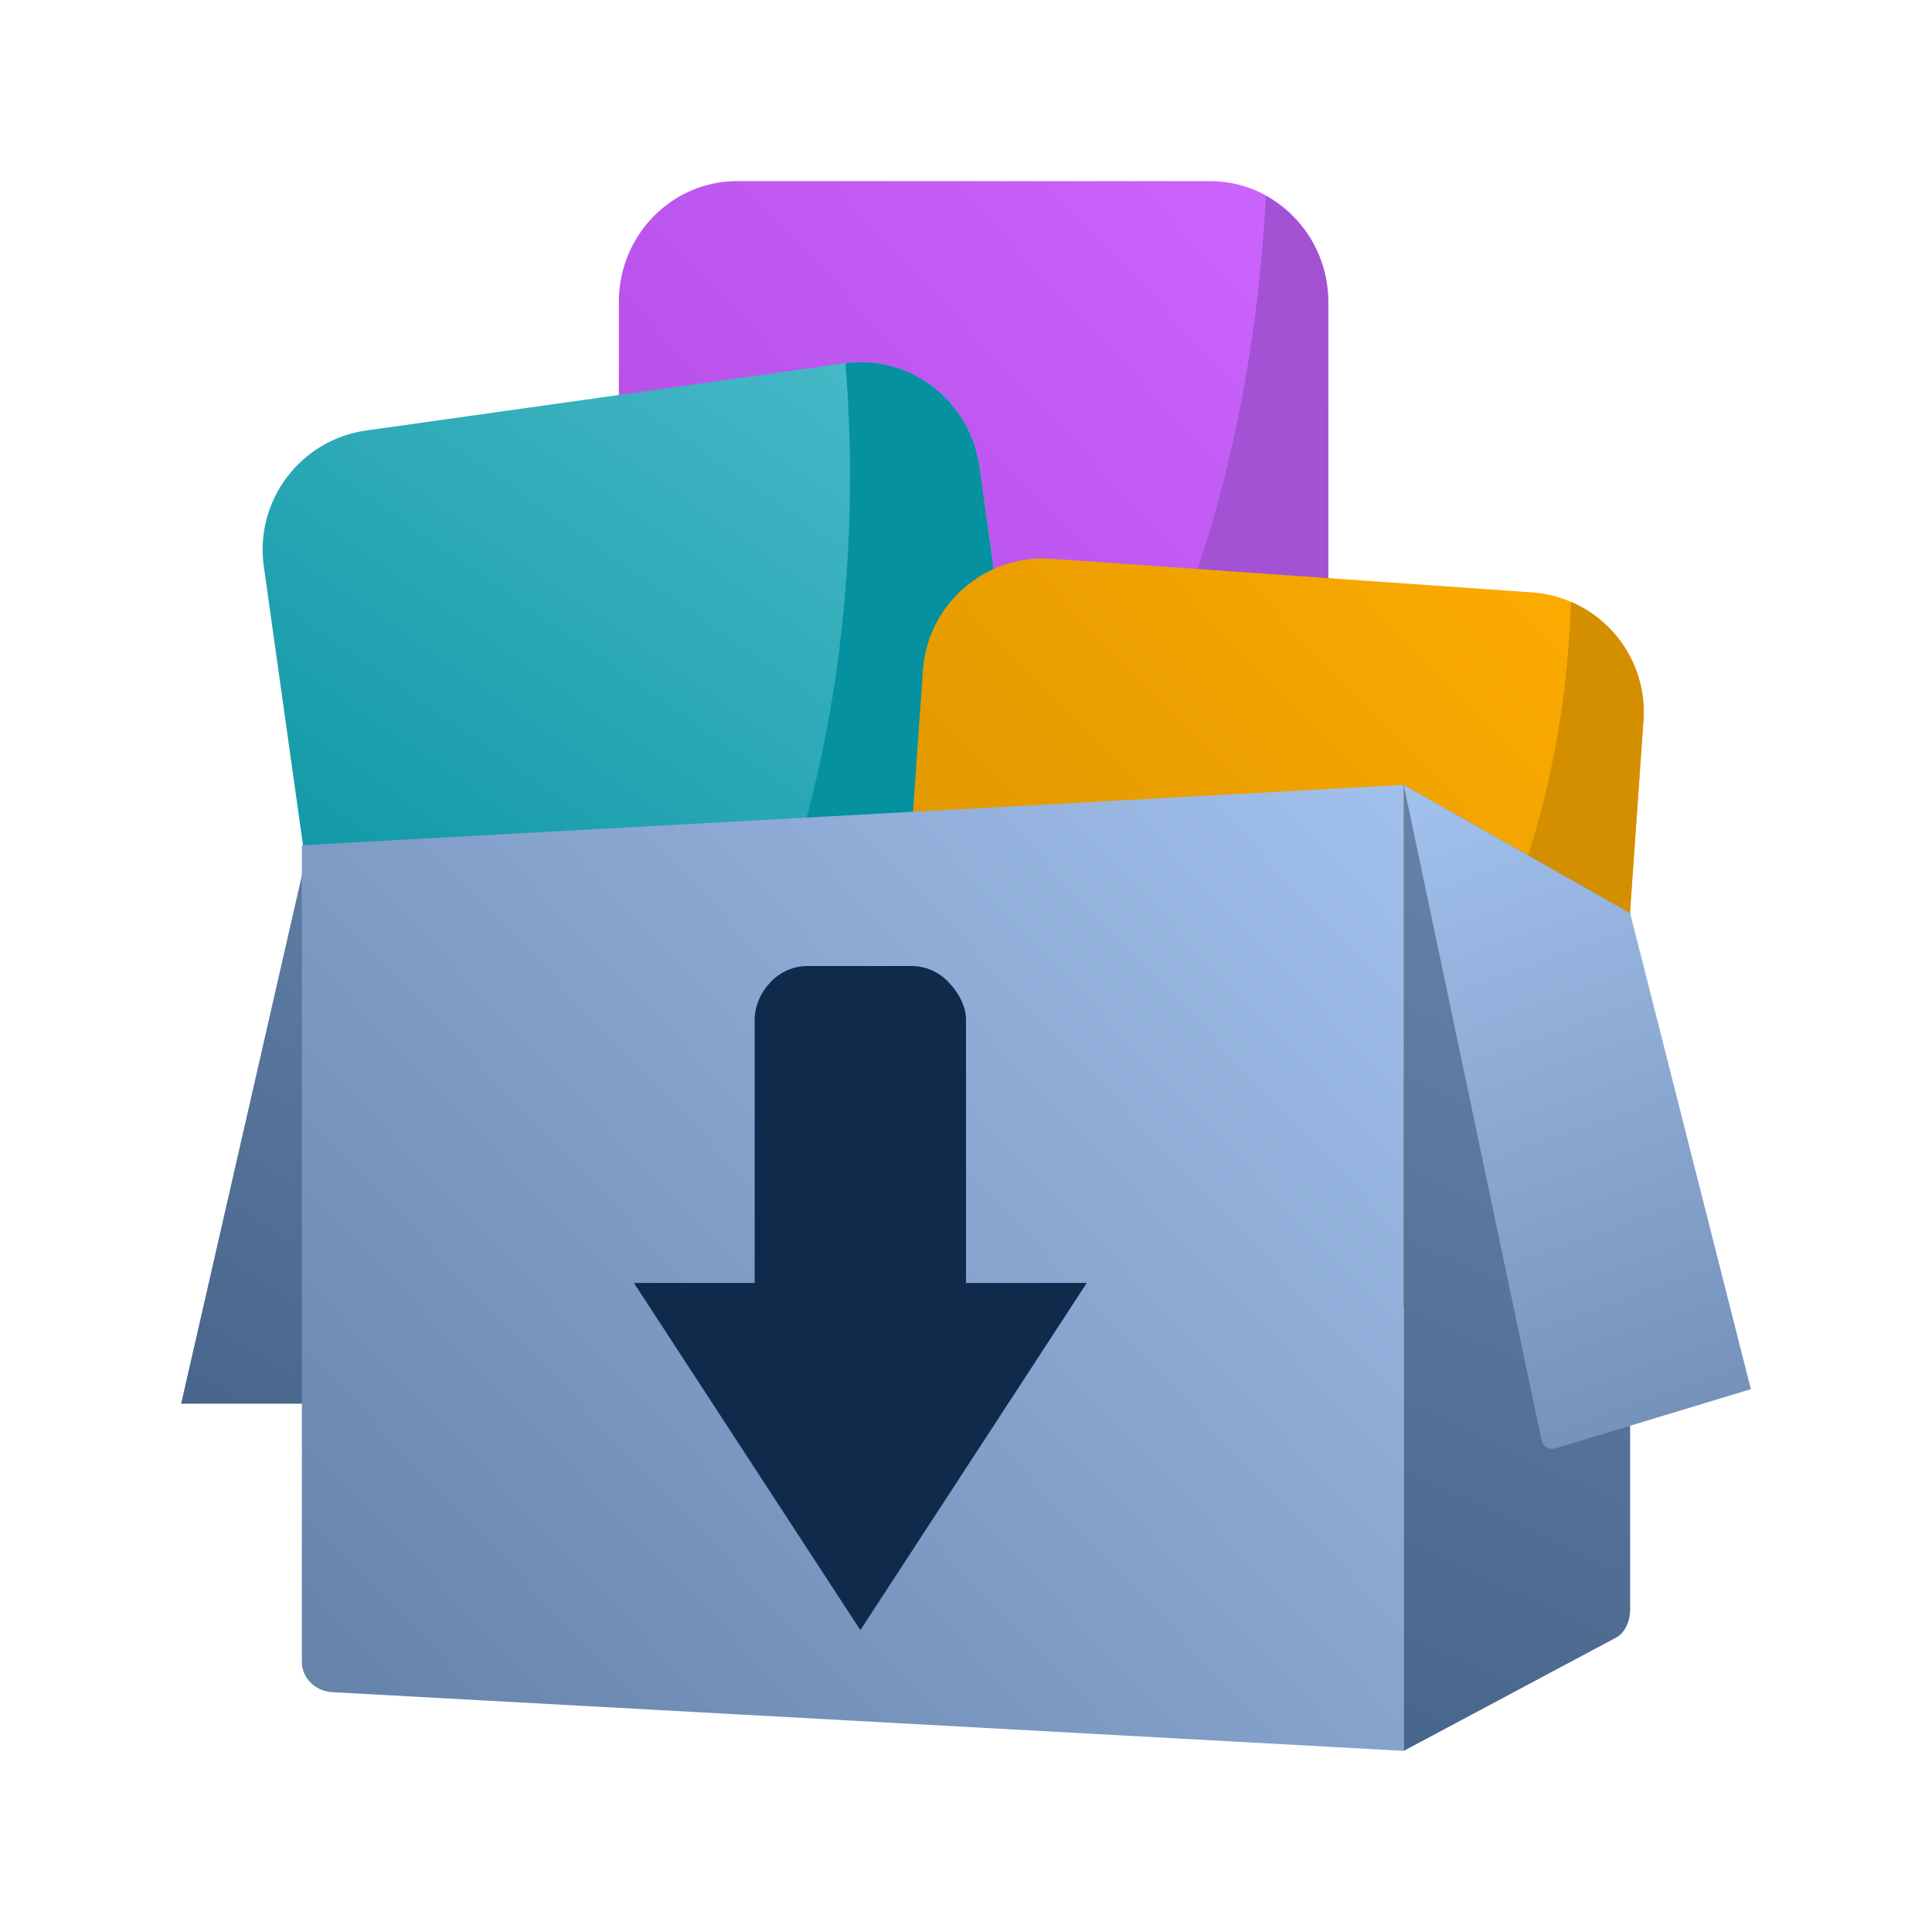
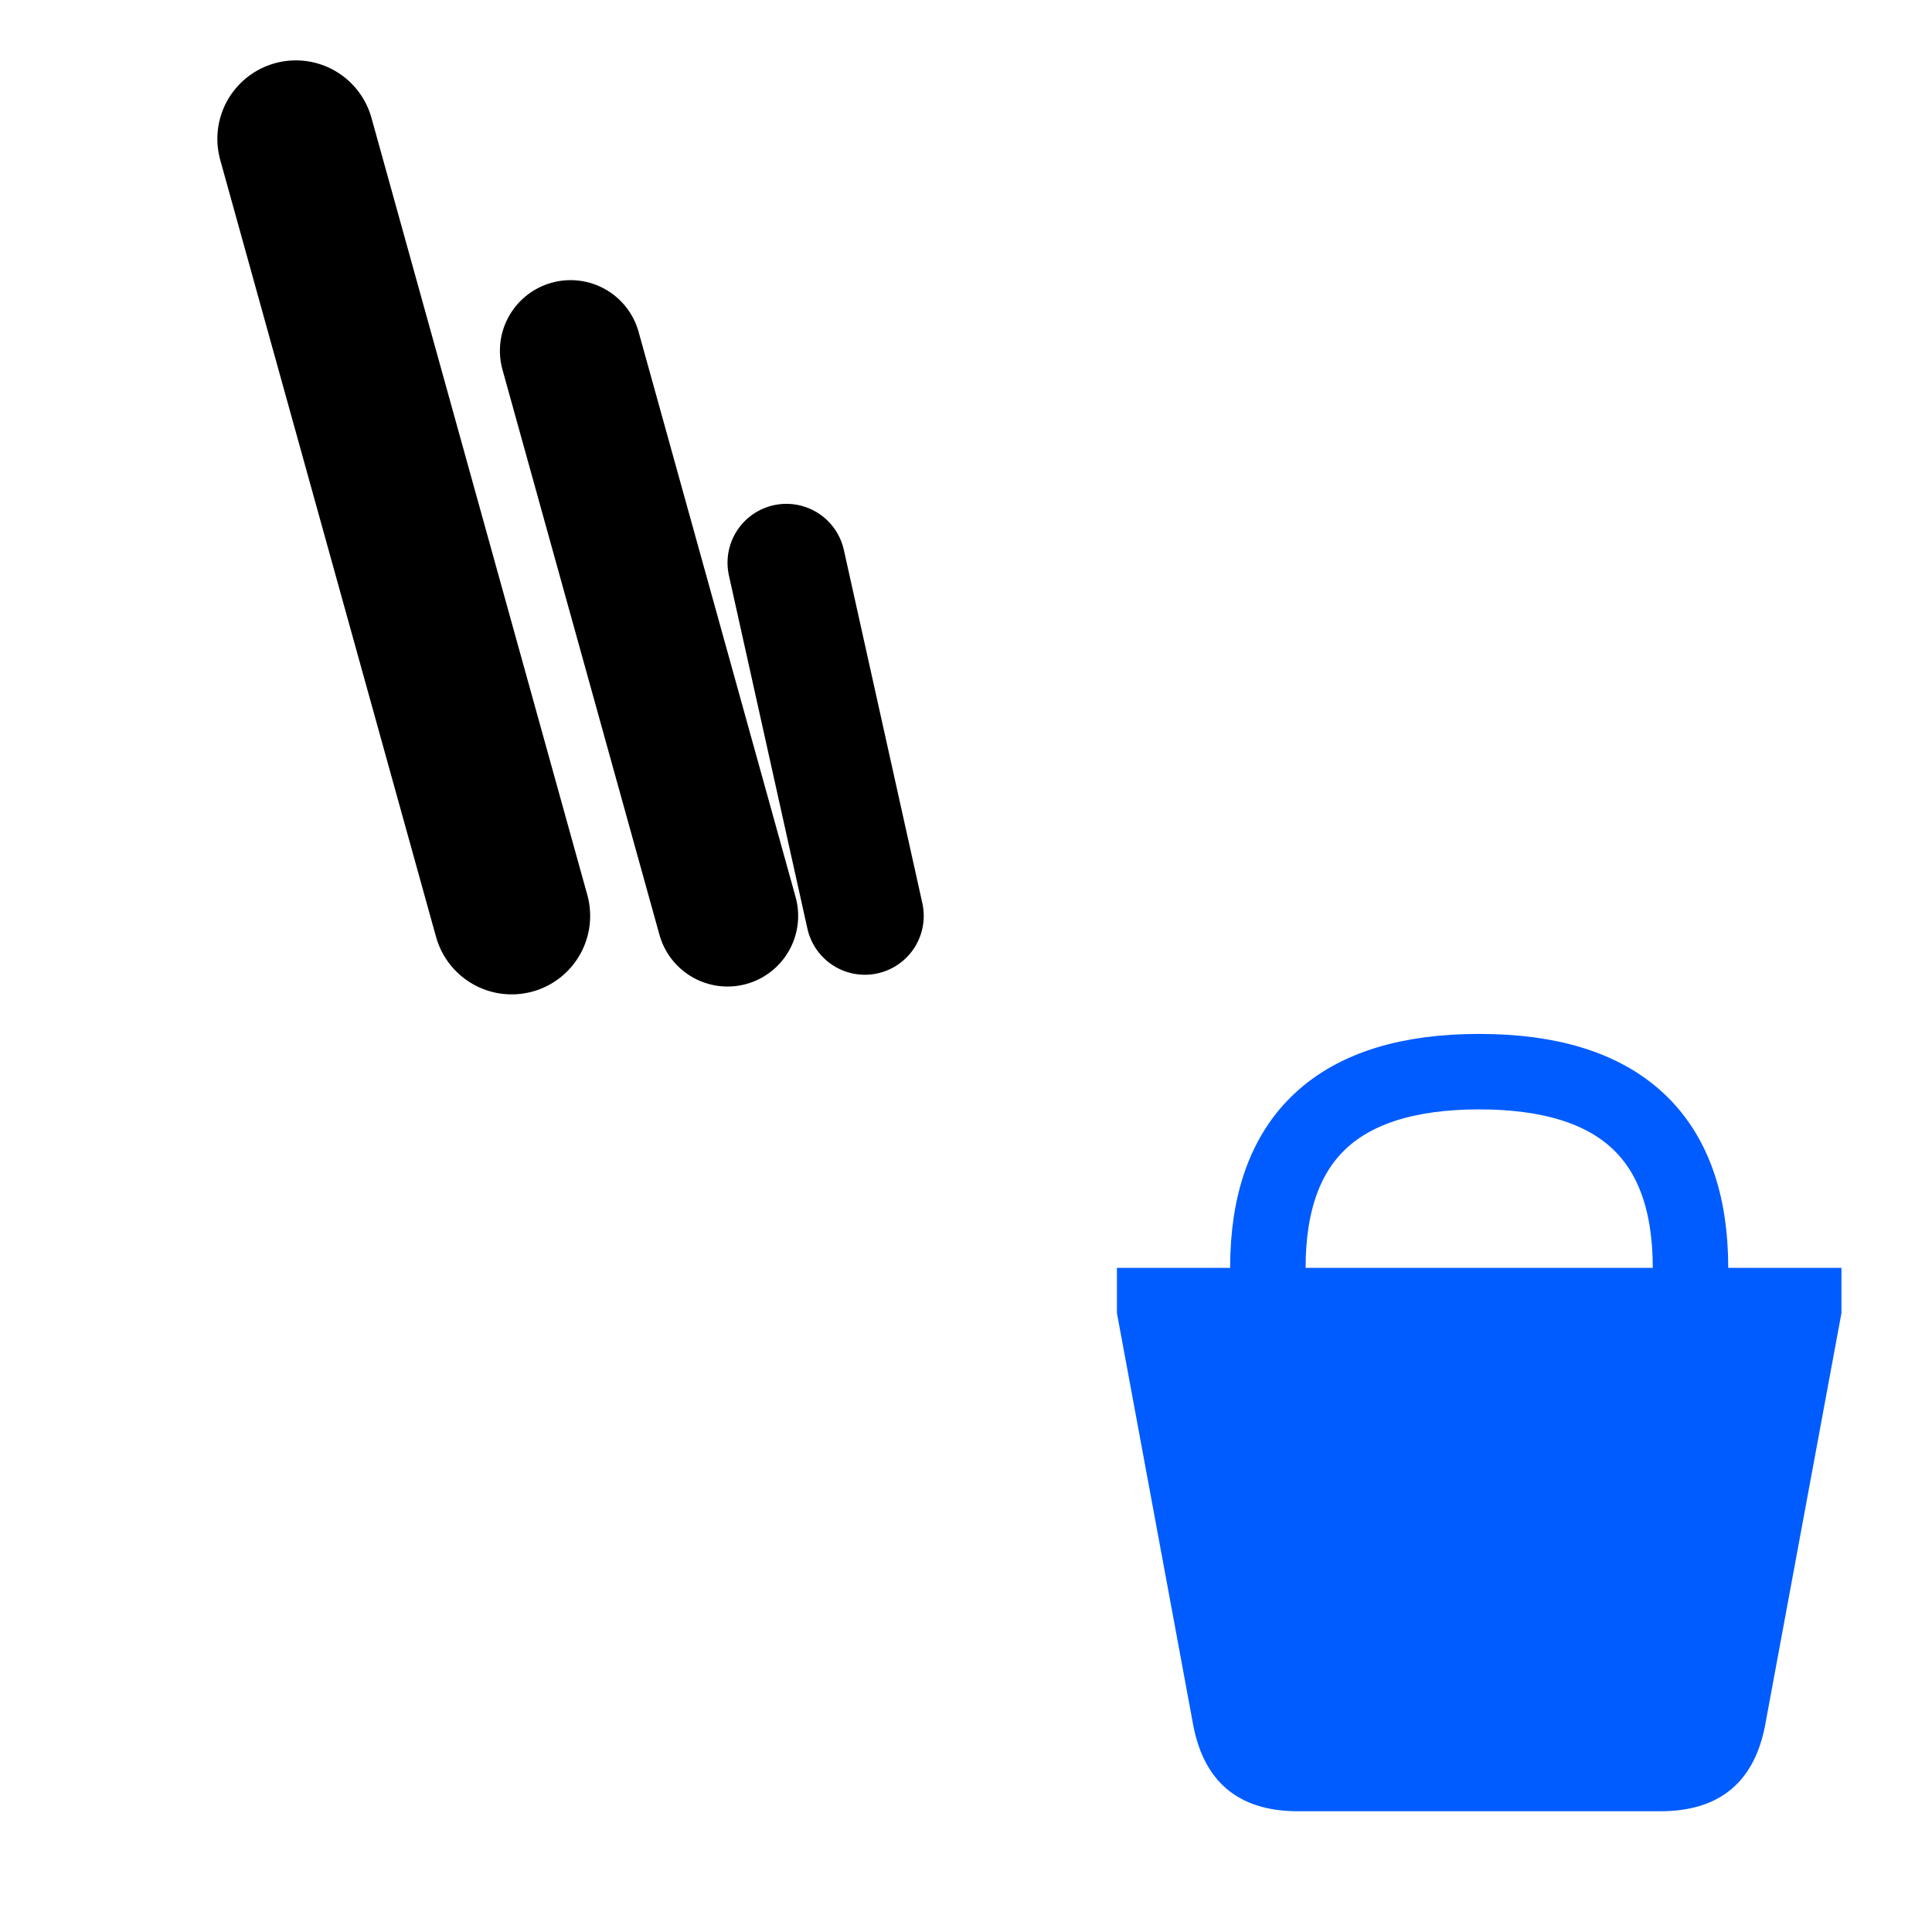
- <svg xmlns="http://www.w3.org/2000/svg" width="128" height="128" viewBox="0 0 128 128" fill="none">
-   <path d="M12 93H38.694C39.084 93 39.488 92.967 39.819 92.759C40.163 92.542 40.409 92.239 40.51 91.895L48 63.75L20.228 57L12 93Z" fill="url(#paint0_linear_2439_1963)" />
-   <path d="M41 20C41 15.582 44.507 12 48.833 12H80.167C84.493 12 88 15.582 88 20V52C88 56.418 84.493 60 80.167 60H48.833C44.507 60 41 56.418 41 52V20Z" fill="url(#paint1_linear_2439_1963)" />
-   <path d="M65 60H80.017C84.426 60 88 56.419 88 52.002V20.008C88 16.99 86.331 14.362 83.868 13C82.764 34.415 75.271 52.334 65 60Z" fill="url(#paint2_linear_2439_1963)" />
-   <path d="M17.479 37.53C16.866 33.167 19.905 29.133 24.269 28.52L55.87 24.079C60.233 23.465 64.267 26.505 64.88 30.869L69.321 62.47C69.935 66.833 66.895 70.867 62.531 71.48L30.93 75.921C26.567 76.535 22.533 73.495 21.92 69.131L17.479 37.53Z" fill="url(#paint3_linear_2439_1963)" />
-   <path d="M43.4 75C51.201 65.497 56.315 49.588 56.315 31.565C56.315 29.02 56.213 26.517 56.015 24.068C60.326 23.498 64.293 26.576 64.9 30.98L69.322 63.094C69.932 67.529 66.906 71.628 62.561 72.251L43.4 75Z" fill="#05919F" />
-   <path d="M61.145 44.419C61.452 40.025 65.263 36.712 69.657 37.02L101.481 39.245C105.875 39.552 109.188 43.363 108.88 47.757L106.655 79.581C106.348 83.975 102.537 87.287 98.143 86.98L66.319 84.755C61.925 84.448 58.612 80.637 58.92 76.243L61.145 44.419Z" fill="url(#paint4_linear_2439_1963)" />
-   <path d="M104.076 39.873C103.391 61.715 92.04 79.088 78.138 79.088C71.037 79.088 64.602 74.556 59.913 67.211L59.3 75.986C58.995 80.346 62.283 84.129 66.643 84.434L98.226 86.642C102.587 86.947 106.369 83.659 106.674 79.298L108.883 47.715C109.125 44.253 107.102 41.156 104.076 39.873Z" fill="#D38F00" />
-   <path d="M20 56L93 52V116L22.021 112.111C20.886 112.049 20 111.173 20 110.114V56Z" fill="url(#paint5_linear_2439_1963)" />
-   <path d="M93 52L108 60.5V106.646C108 107.464 107.627 108.199 107.057 108.503L93 116V52Z" fill="url(#paint6_linear_2439_1963)" />
-   <path d="M53.504 64C52.591 64 51.716 64.377 51.07 65.047C50.425 65.718 50 66.616 50 67.564V85H42L57 108L72 85H64V67.564C64 66.616 63.469 65.718 62.823 65.047C62.178 64.377 61.302 64 60.389 64H53.504Z" fill="#102A4C" />
-   <path d="M102.104 95.288C102.154 95.55 102.265 95.855 102.623 95.961C102.812 96.017 103.012 95.971 103.2 95.914L116 92.035L108 60.5L93 52L102.104 95.288Z" fill="url(#paint7_linear_2439_1963)" />
-   <defs>
-     <linearGradient id="paint0_linear_2439_1963" x1="12.114" y1="93" x2="35.968" y2="55.92" gradientUnits="userSpaceOnUse">
-       <stop stop-color="#48658B" />
-       <stop offset="1" stop-color="#6582AA" />
-     </linearGradient>
-     <linearGradient id="paint1_linear_2439_1963" x1="41" y1="60" x2="89.934" y2="14.061" gradientUnits="userSpaceOnUse">
-       <stop stop-color="#AE46DE" />
-       <stop offset="1" stop-color="#CC66FF" />
-     </linearGradient>
-     <linearGradient id="paint2_linear_2439_1963" x1="40.102" y1="60" x2="89.076" y2="13.135" gradientUnits="userSpaceOnUse">
-       <stop stop-color="#A252D2" />
-       <stop offset="1" stop-color="#A252D2" />
-     </linearGradient>
-     <linearGradient id="paint3_linear_2439_1963" x1="26.341" y1="75.822" x2="61.821" y2="24.713" gradientUnits="userSpaceOnUse">
-       <stop stop-color="#05919F" />
-       <stop offset="1" stop-color="#49BAC8" />
-     </linearGradient>
-     <linearGradient id="paint4_linear_2439_1963" x1="58.9" y1="87" x2="109.93" y2="38.074" gradientUnits="userSpaceOnUse">
-       <stop stop-color="#D38F00" />
-       <stop offset="1" stop-color="#FFAD00" />
-     </linearGradient>
-     <linearGradient id="paint5_linear_2439_1963" x1="20" y1="112.25" x2="88.413" y2="47.177" gradientUnits="userSpaceOnUse">
-       <stop stop-color="#6582AA" />
-       <stop offset="1" stop-color="#A1C0EB" />
-     </linearGradient>
-     <linearGradient id="paint6_linear_2439_1963" x1="93" y1="116" x2="117.541" y2="64.003" gradientUnits="userSpaceOnUse">
-       <stop stop-color="#48658B" />
-       <stop offset="1" stop-color="#6582AA" />
-     </linearGradient>
-     <linearGradient id="paint7_linear_2439_1963" x1="116" y1="108.049" x2="96.154" y2="51.886" gradientUnits="userSpaceOnUse">
-       <stop stop-color="#6582AA" />
-       <stop offset="1" stop-color="#A1C0EB" />
-     </linearGradient>
-   </defs>
+ <svg xmlns="http://www.w3.org/2000/svg" width="256" height="256" viewBox="0 0 256 256" fill="none">
+   <g stroke="#000000" stroke-linecap="round" transform="translate(8,8) scale(0.52)">
+     <line x1="60" y1="20" x2="115" y2="218" stroke-width="40" />
+     <line x1="130" y1="74" x2="170" y2="218" stroke-width="36" />
+     <line x1="185" y1="128" x2="205" y2="218" stroke-width="30" />
+   </g>
+   <path d="M 168 168 Q 168 142 196 142 Q 224 142 224 168" stroke="#005CFE" stroke-width="10" fill="none" stroke-linecap="round" />
+   <path d="M 148 168 L 244 168 Q 244 168 244 174 L 234 228 Q 232 240 220 240 L 172 240 Q 160 240 158 228 L 148 174 Q 148 168 148 168 Z" fill="#005CFE" />
</svg>
